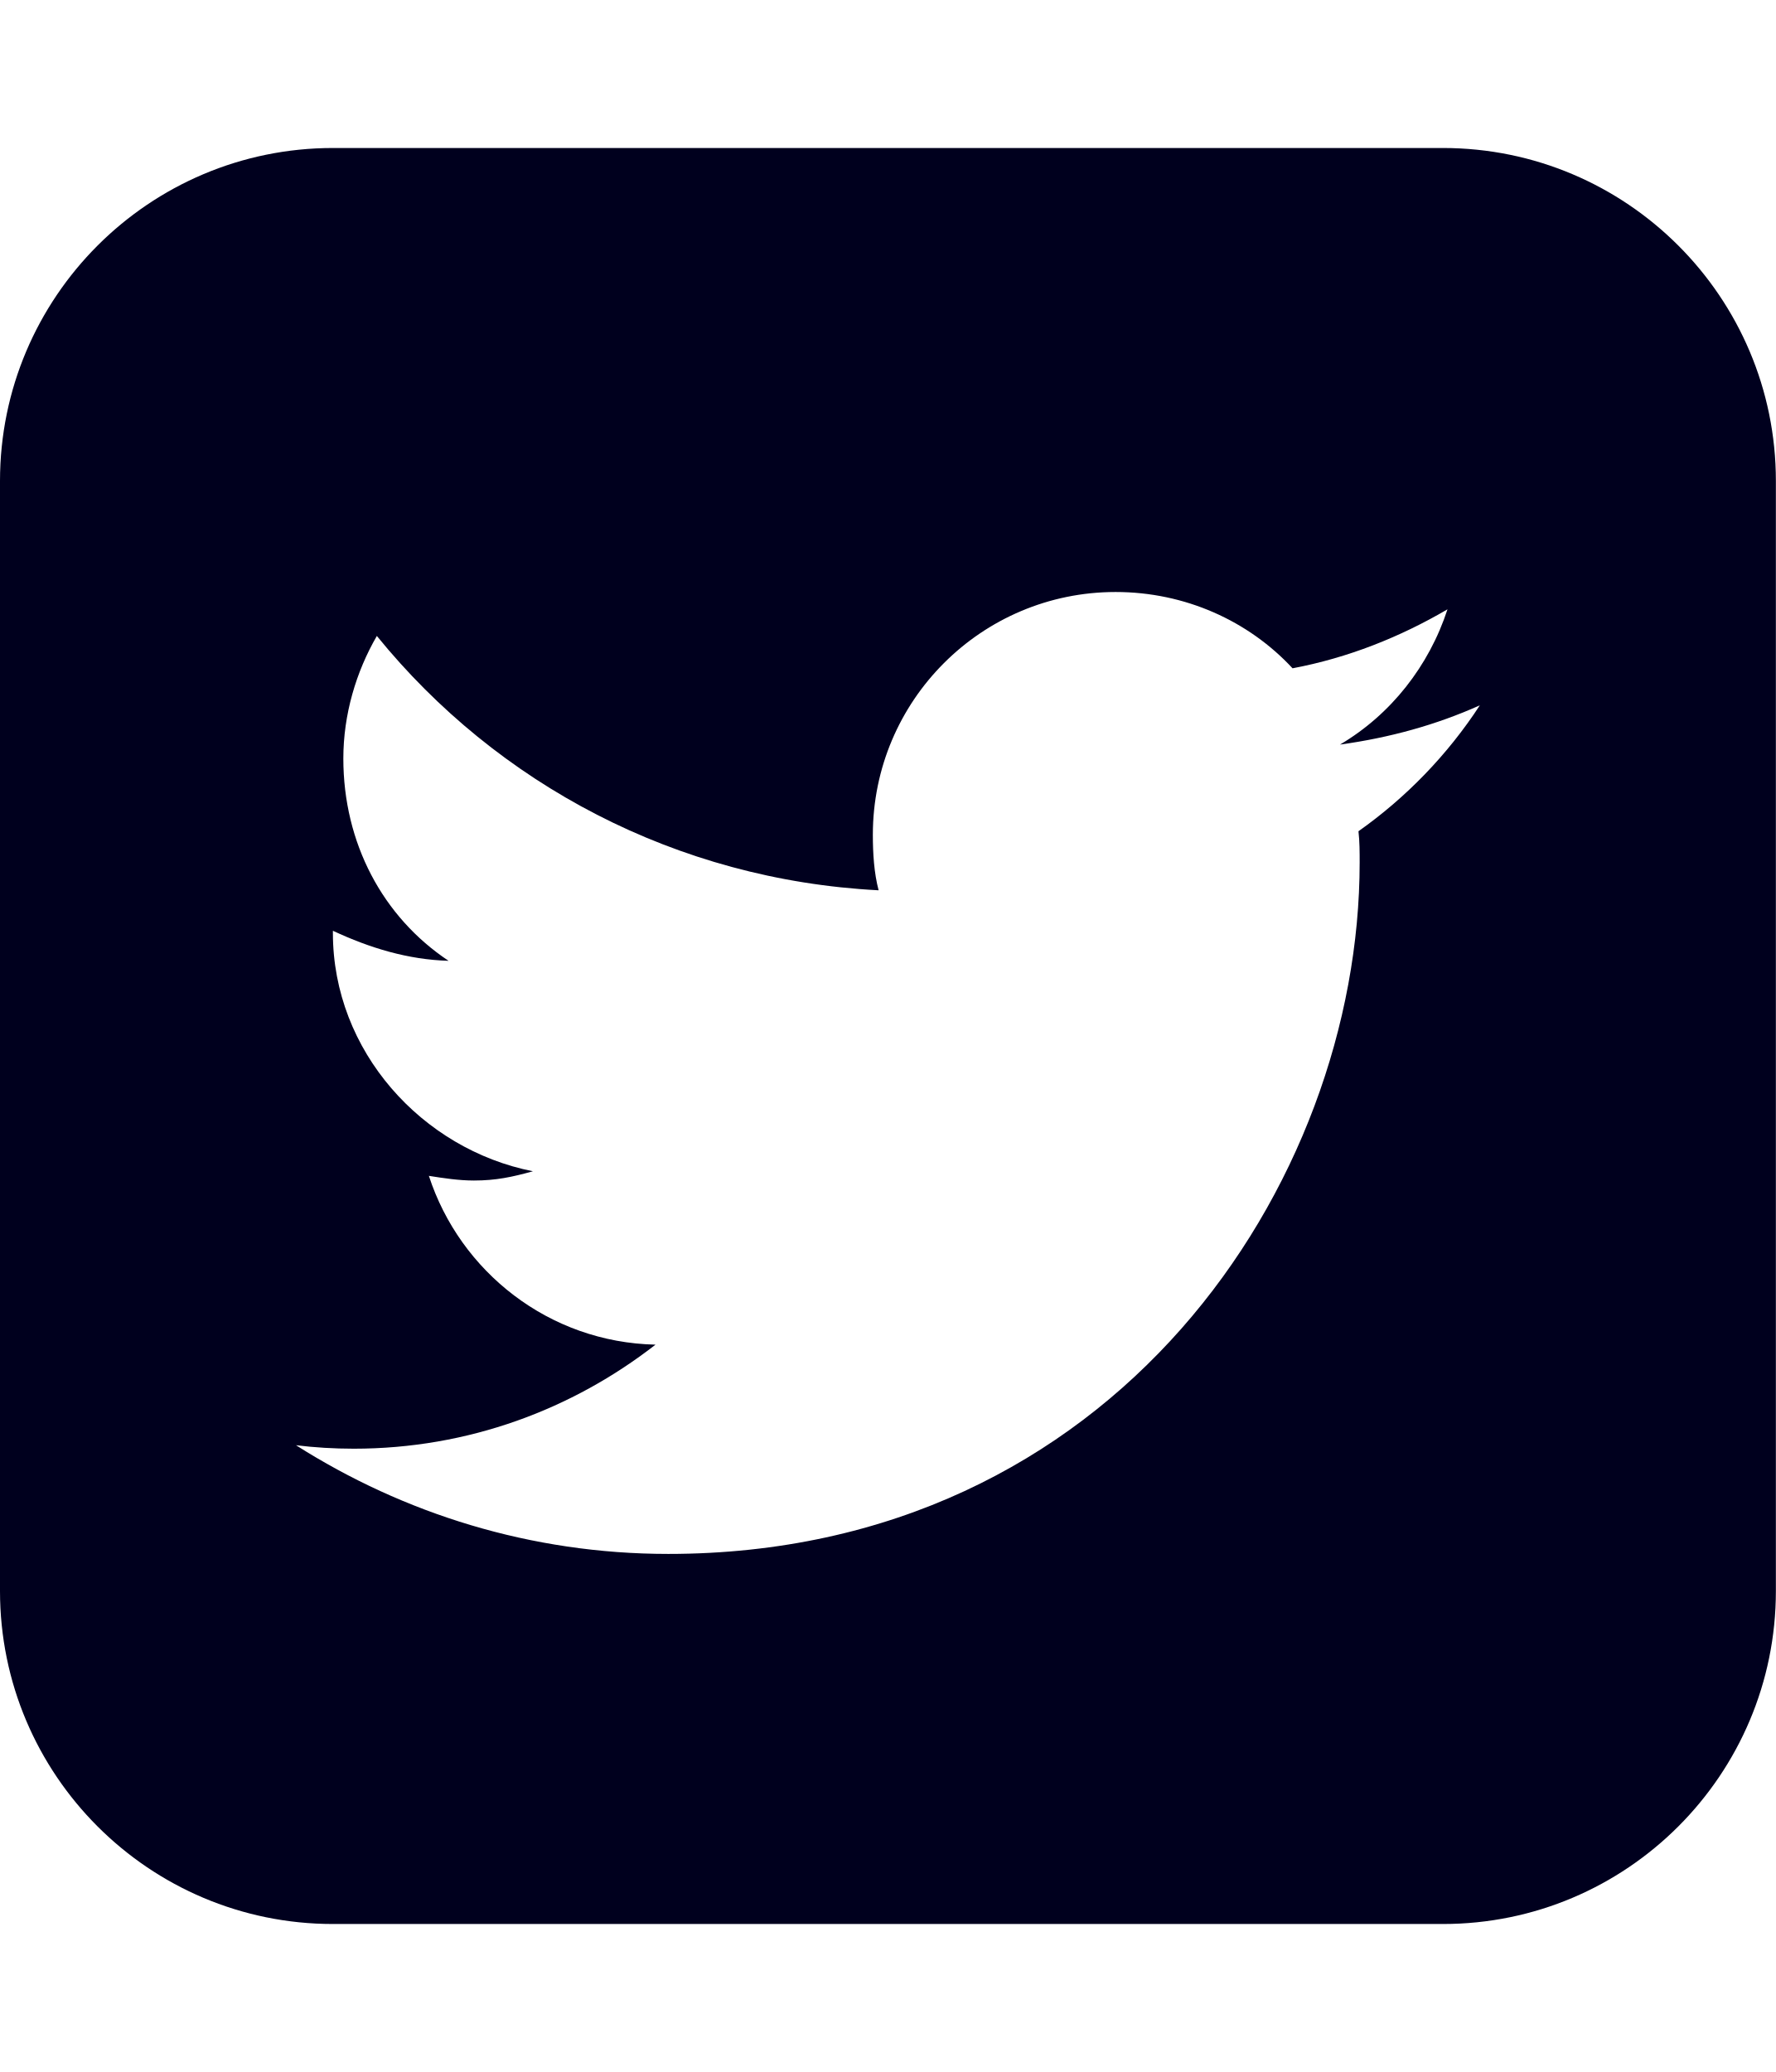
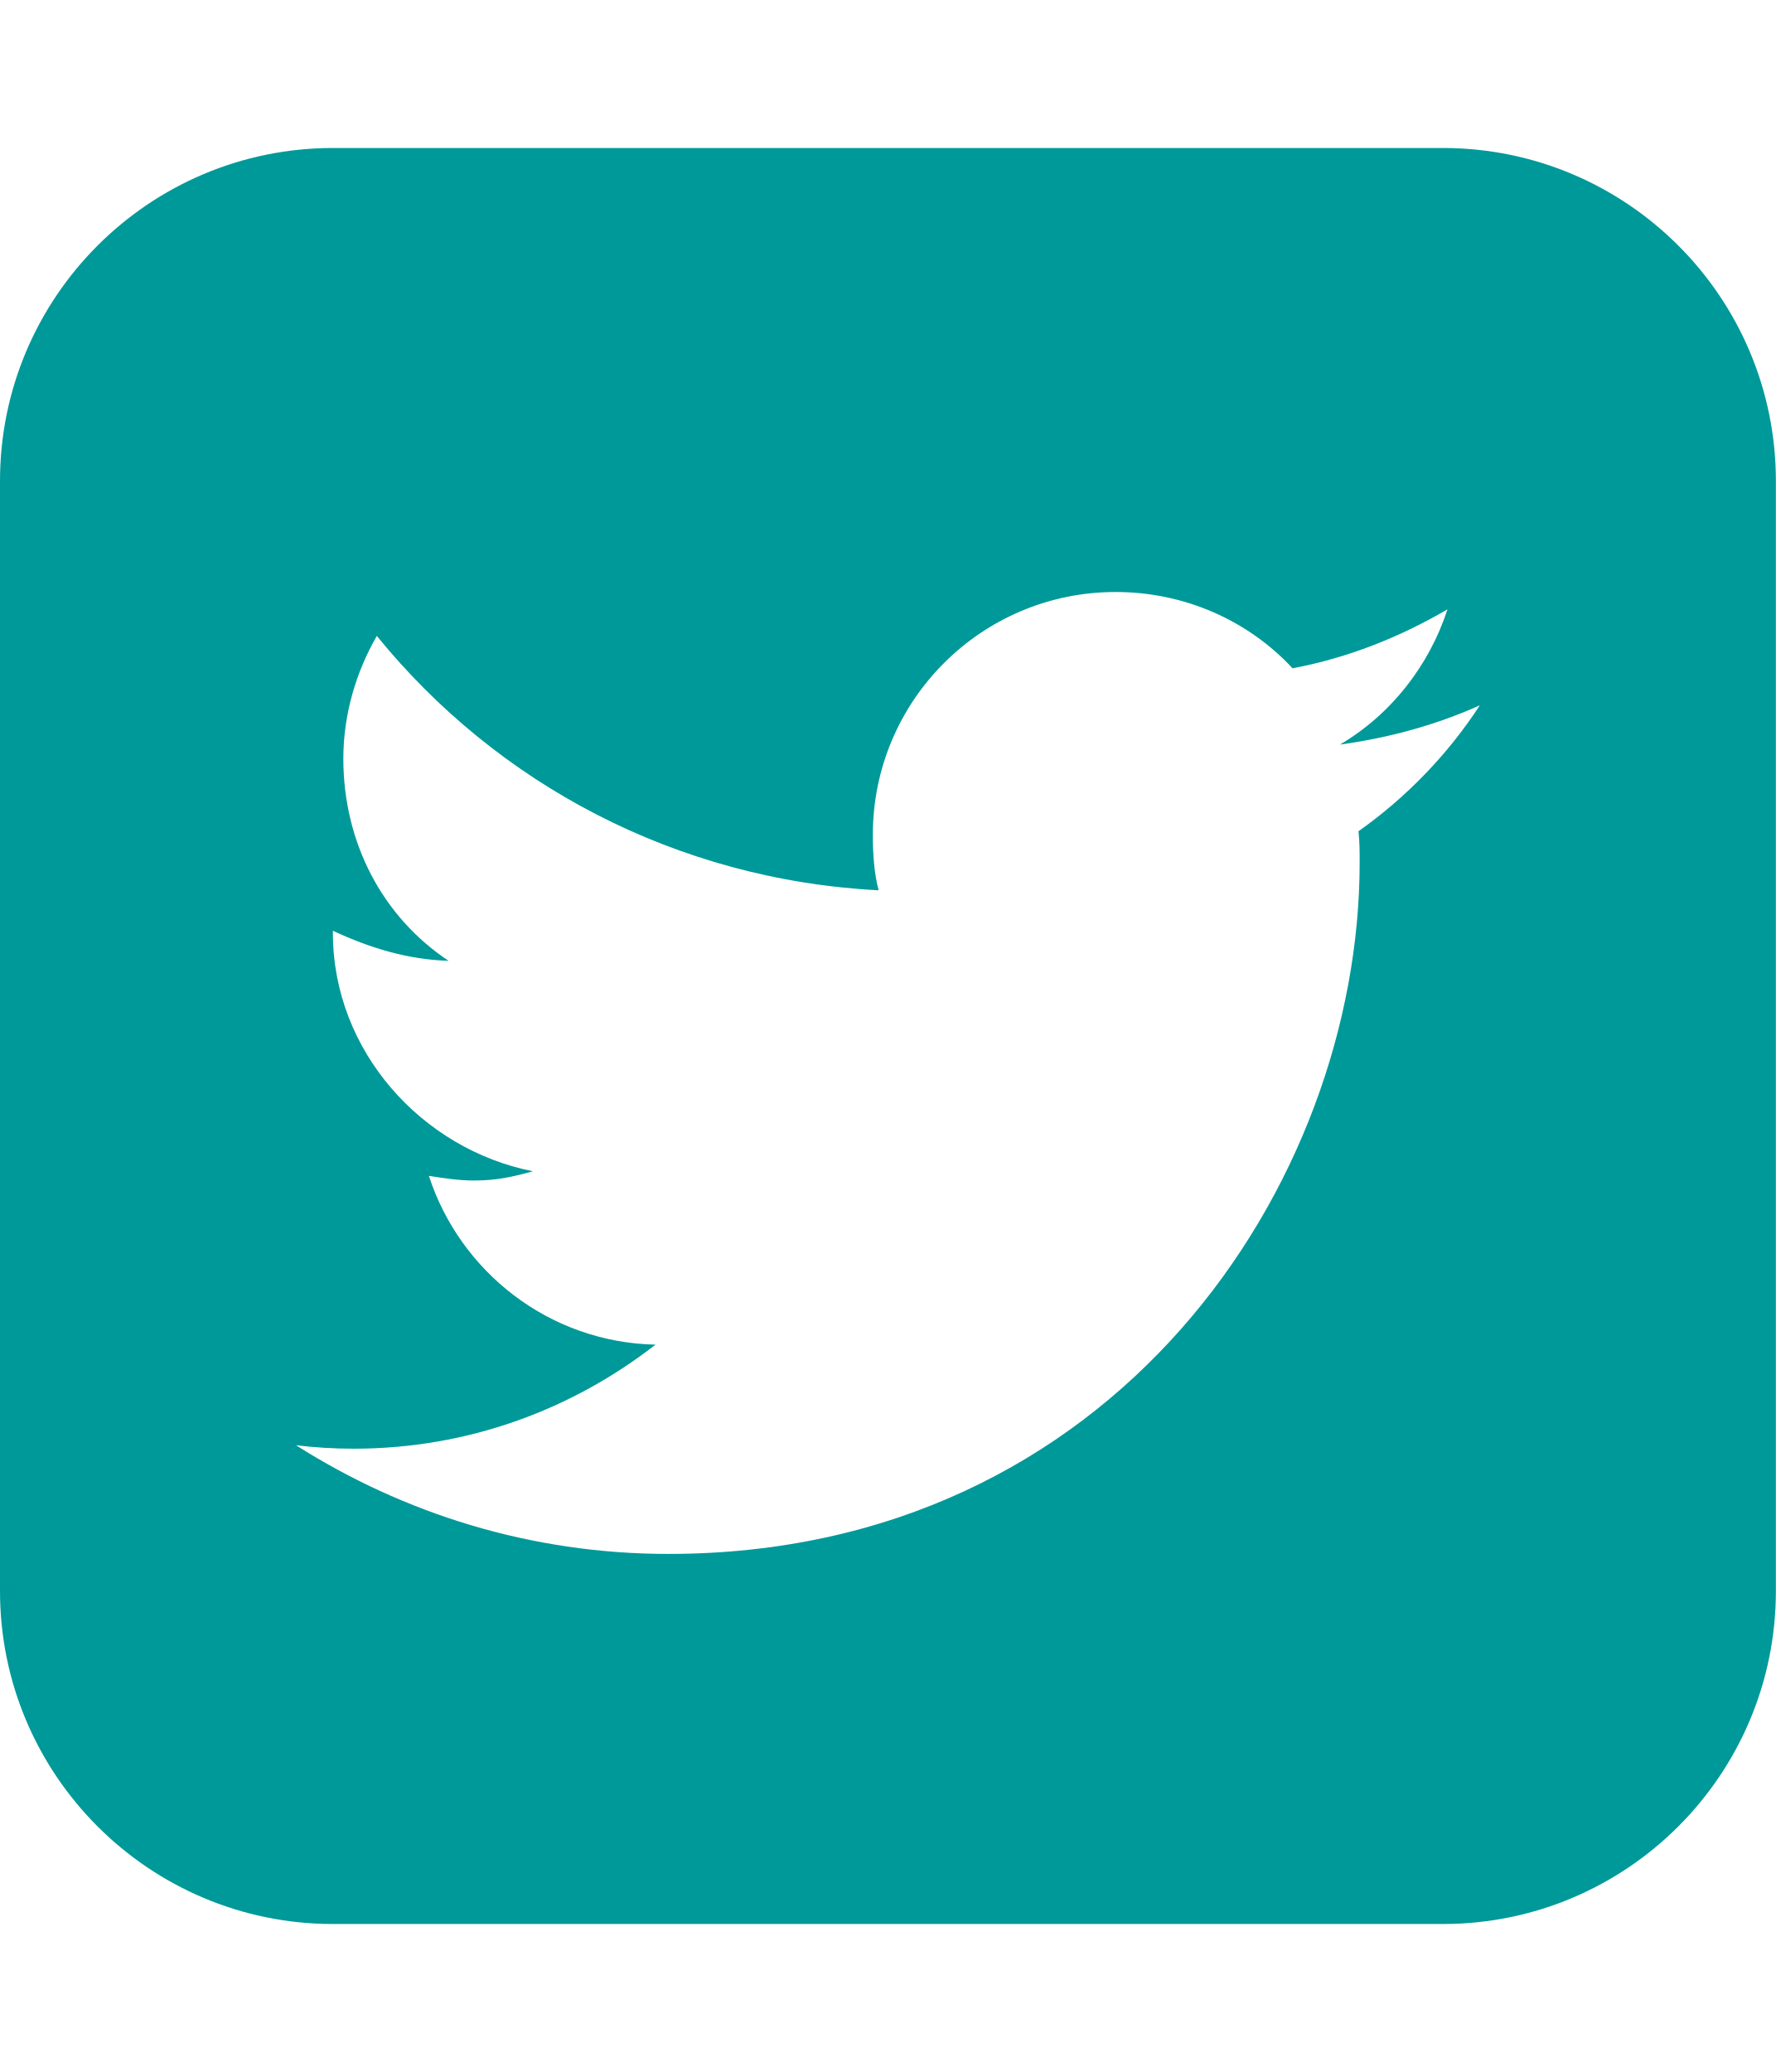
- <svg xmlns="http://www.w3.org/2000/svg" version="1.1" width="24" height="28" viewBox="0 0 24 28" fill="#00001E">
+ <svg xmlns="http://www.w3.org/2000/svg" version="1.1" width="24" height="28" viewBox="0 0 24 28" fill="#009999">
  <path d="M20 9.531c-0.594 0.266-1.219 0.438-1.891 0.531 0.688-0.406 1.203-1.062 1.453-1.828-0.641 0.375-1.344 0.656-2.094 0.797-0.594-0.641-1.453-1.031-2.391-1.031-1.813 0-3.281 1.469-3.281 3.281 0 0.25 0.016 0.516 0.078 0.75-2.734-0.141-5.156-1.437-6.781-3.437-0.281 0.484-0.453 1.062-0.453 1.656 0 1.141 0.531 2.141 1.422 2.734-0.547-0.016-1.062-0.172-1.563-0.406v0.031c0 1.594 1.203 2.922 2.703 3.219-0.281 0.078-0.5 0.125-0.797 0.125-0.203 0-0.406-0.031-0.609-0.063 0.422 1.297 1.625 2.25 3.063 2.281-1.125 0.875-2.531 1.406-4.078 1.406-0.266 0-0.531-0.016-0.781-0.047 1.453 0.922 3.172 1.469 5.031 1.469 6.031 0 9.344-5 9.344-9.344 0-0.141 0-0.281-0.016-0.422 0.641-0.453 1.203-1.031 1.641-1.703zM24 6.5v15c0 2.484-2.016 4.5-4.5 4.5h-15c-2.484 0-4.5-2.016-4.5-4.5v-15c0-2.484 2.016-4.5 4.5-4.5h15c2.484 0 4.5 2.016 4.5 4.5z" />
</svg>
